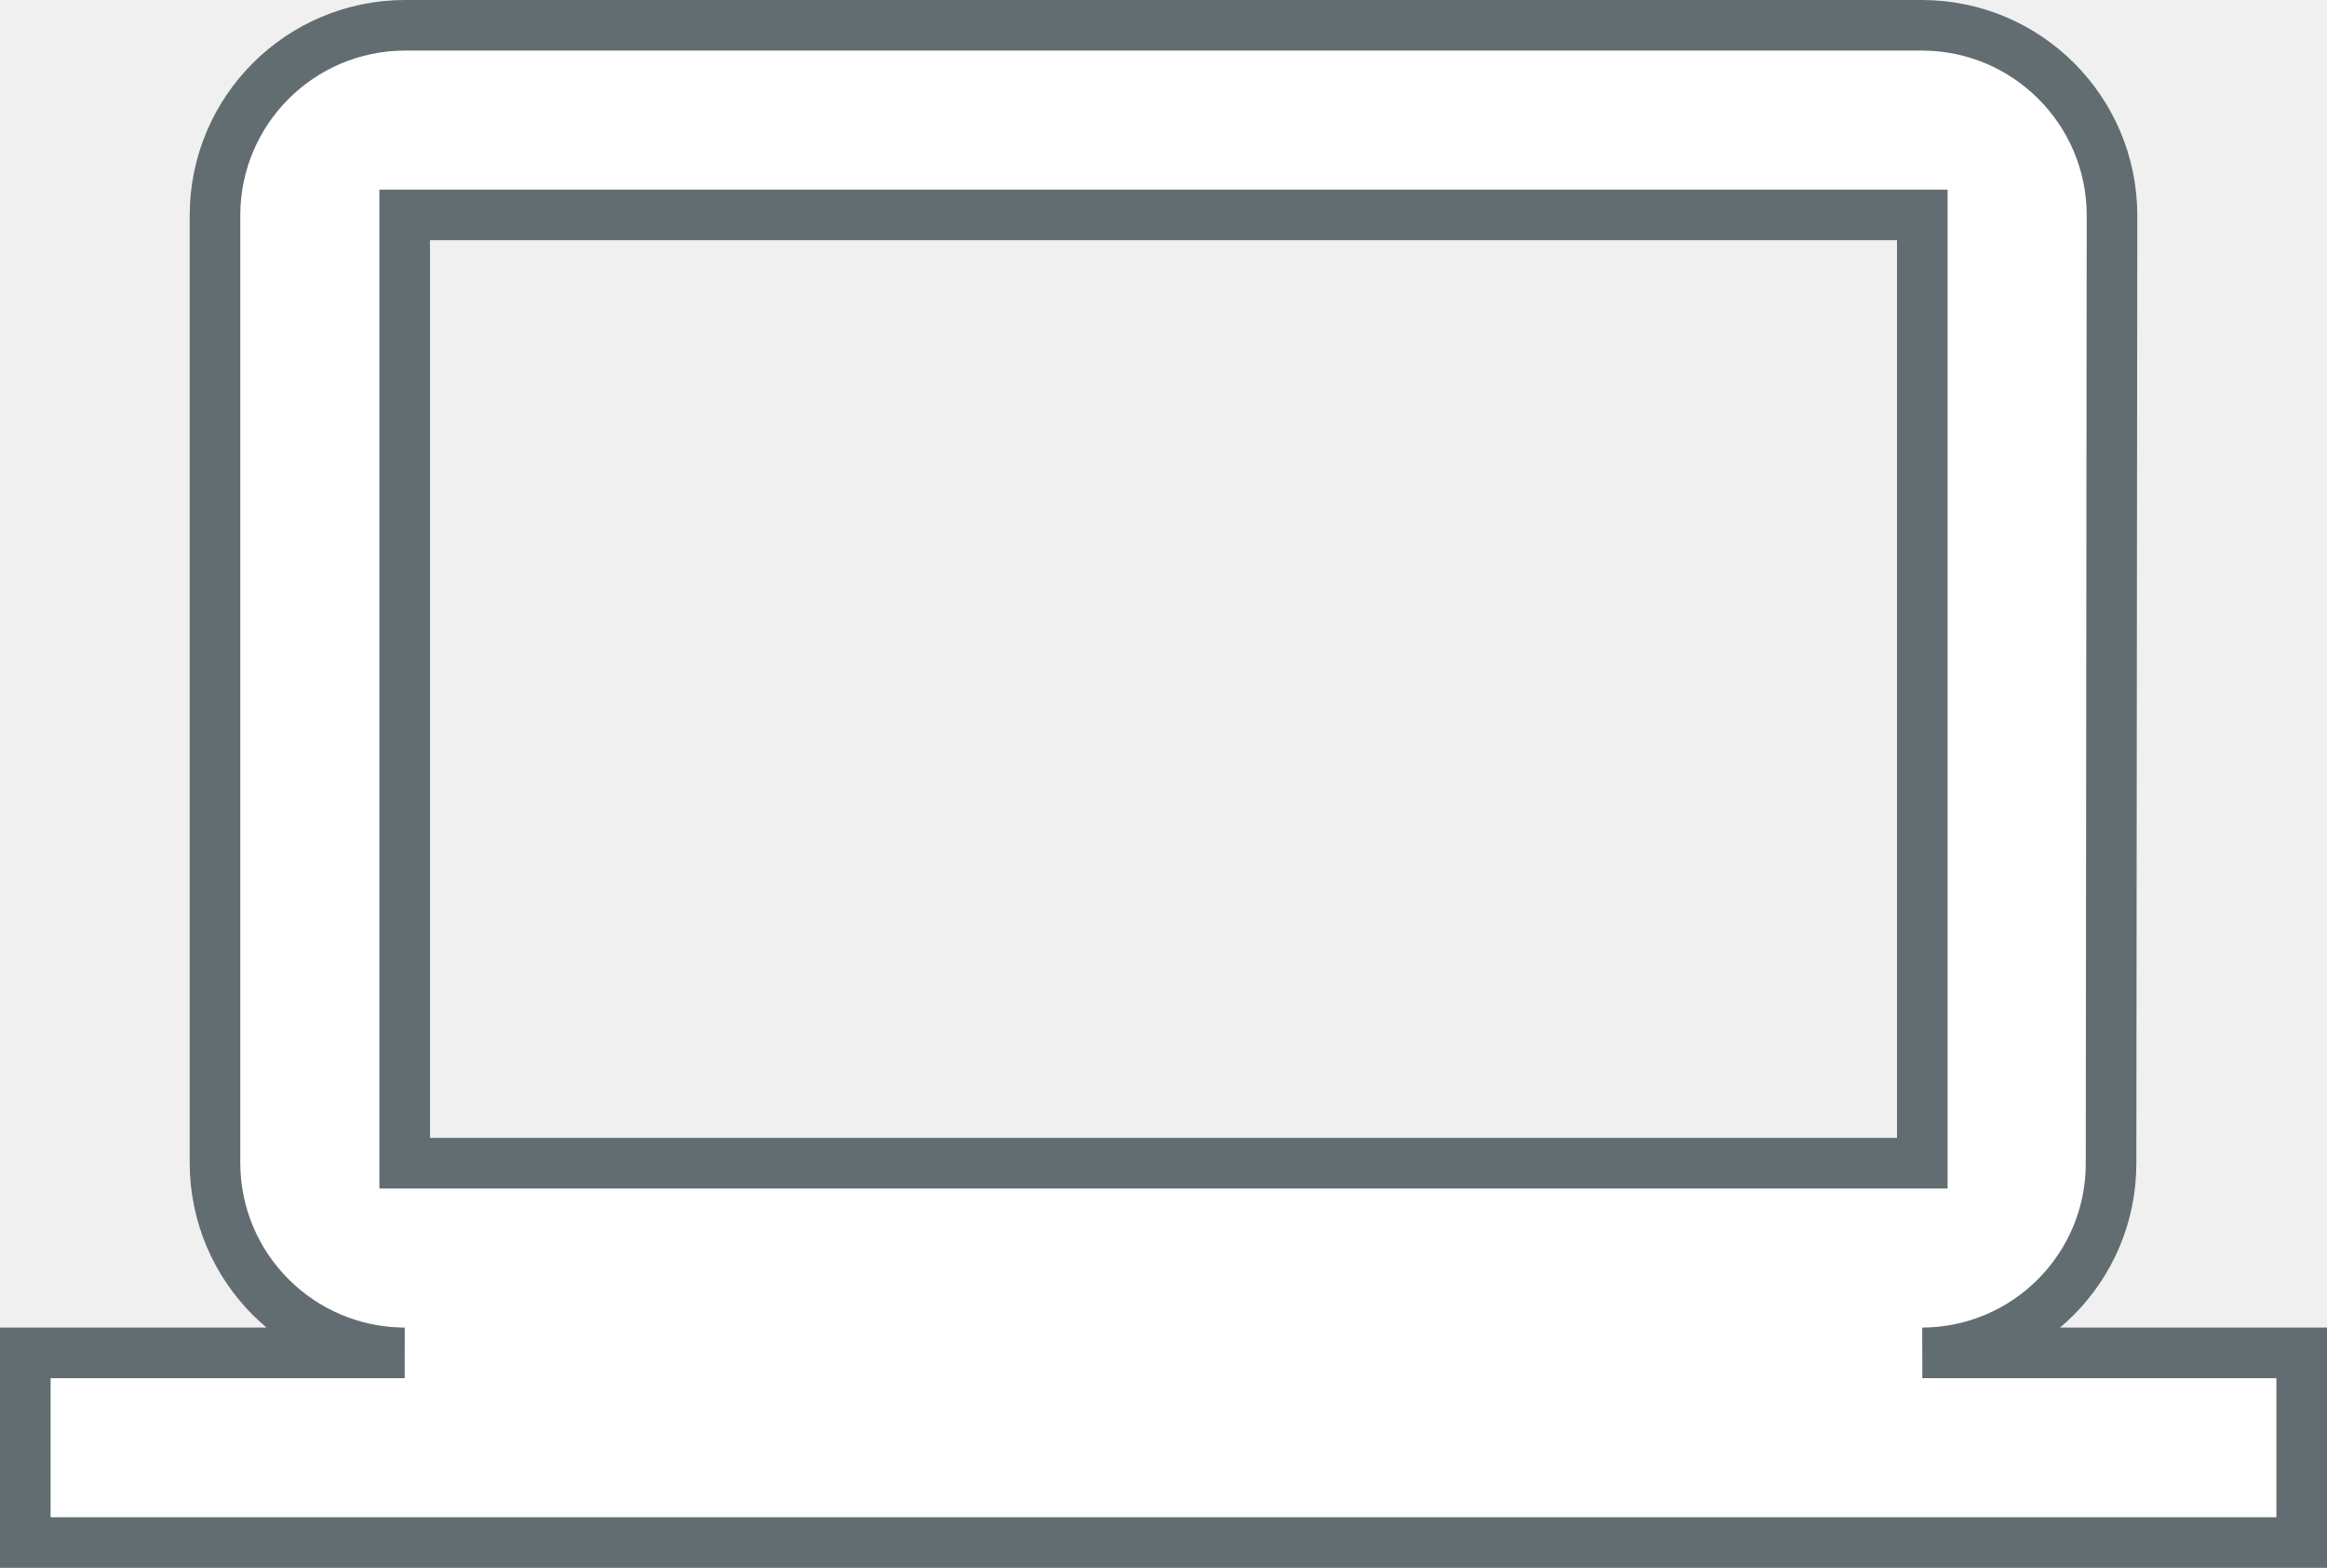
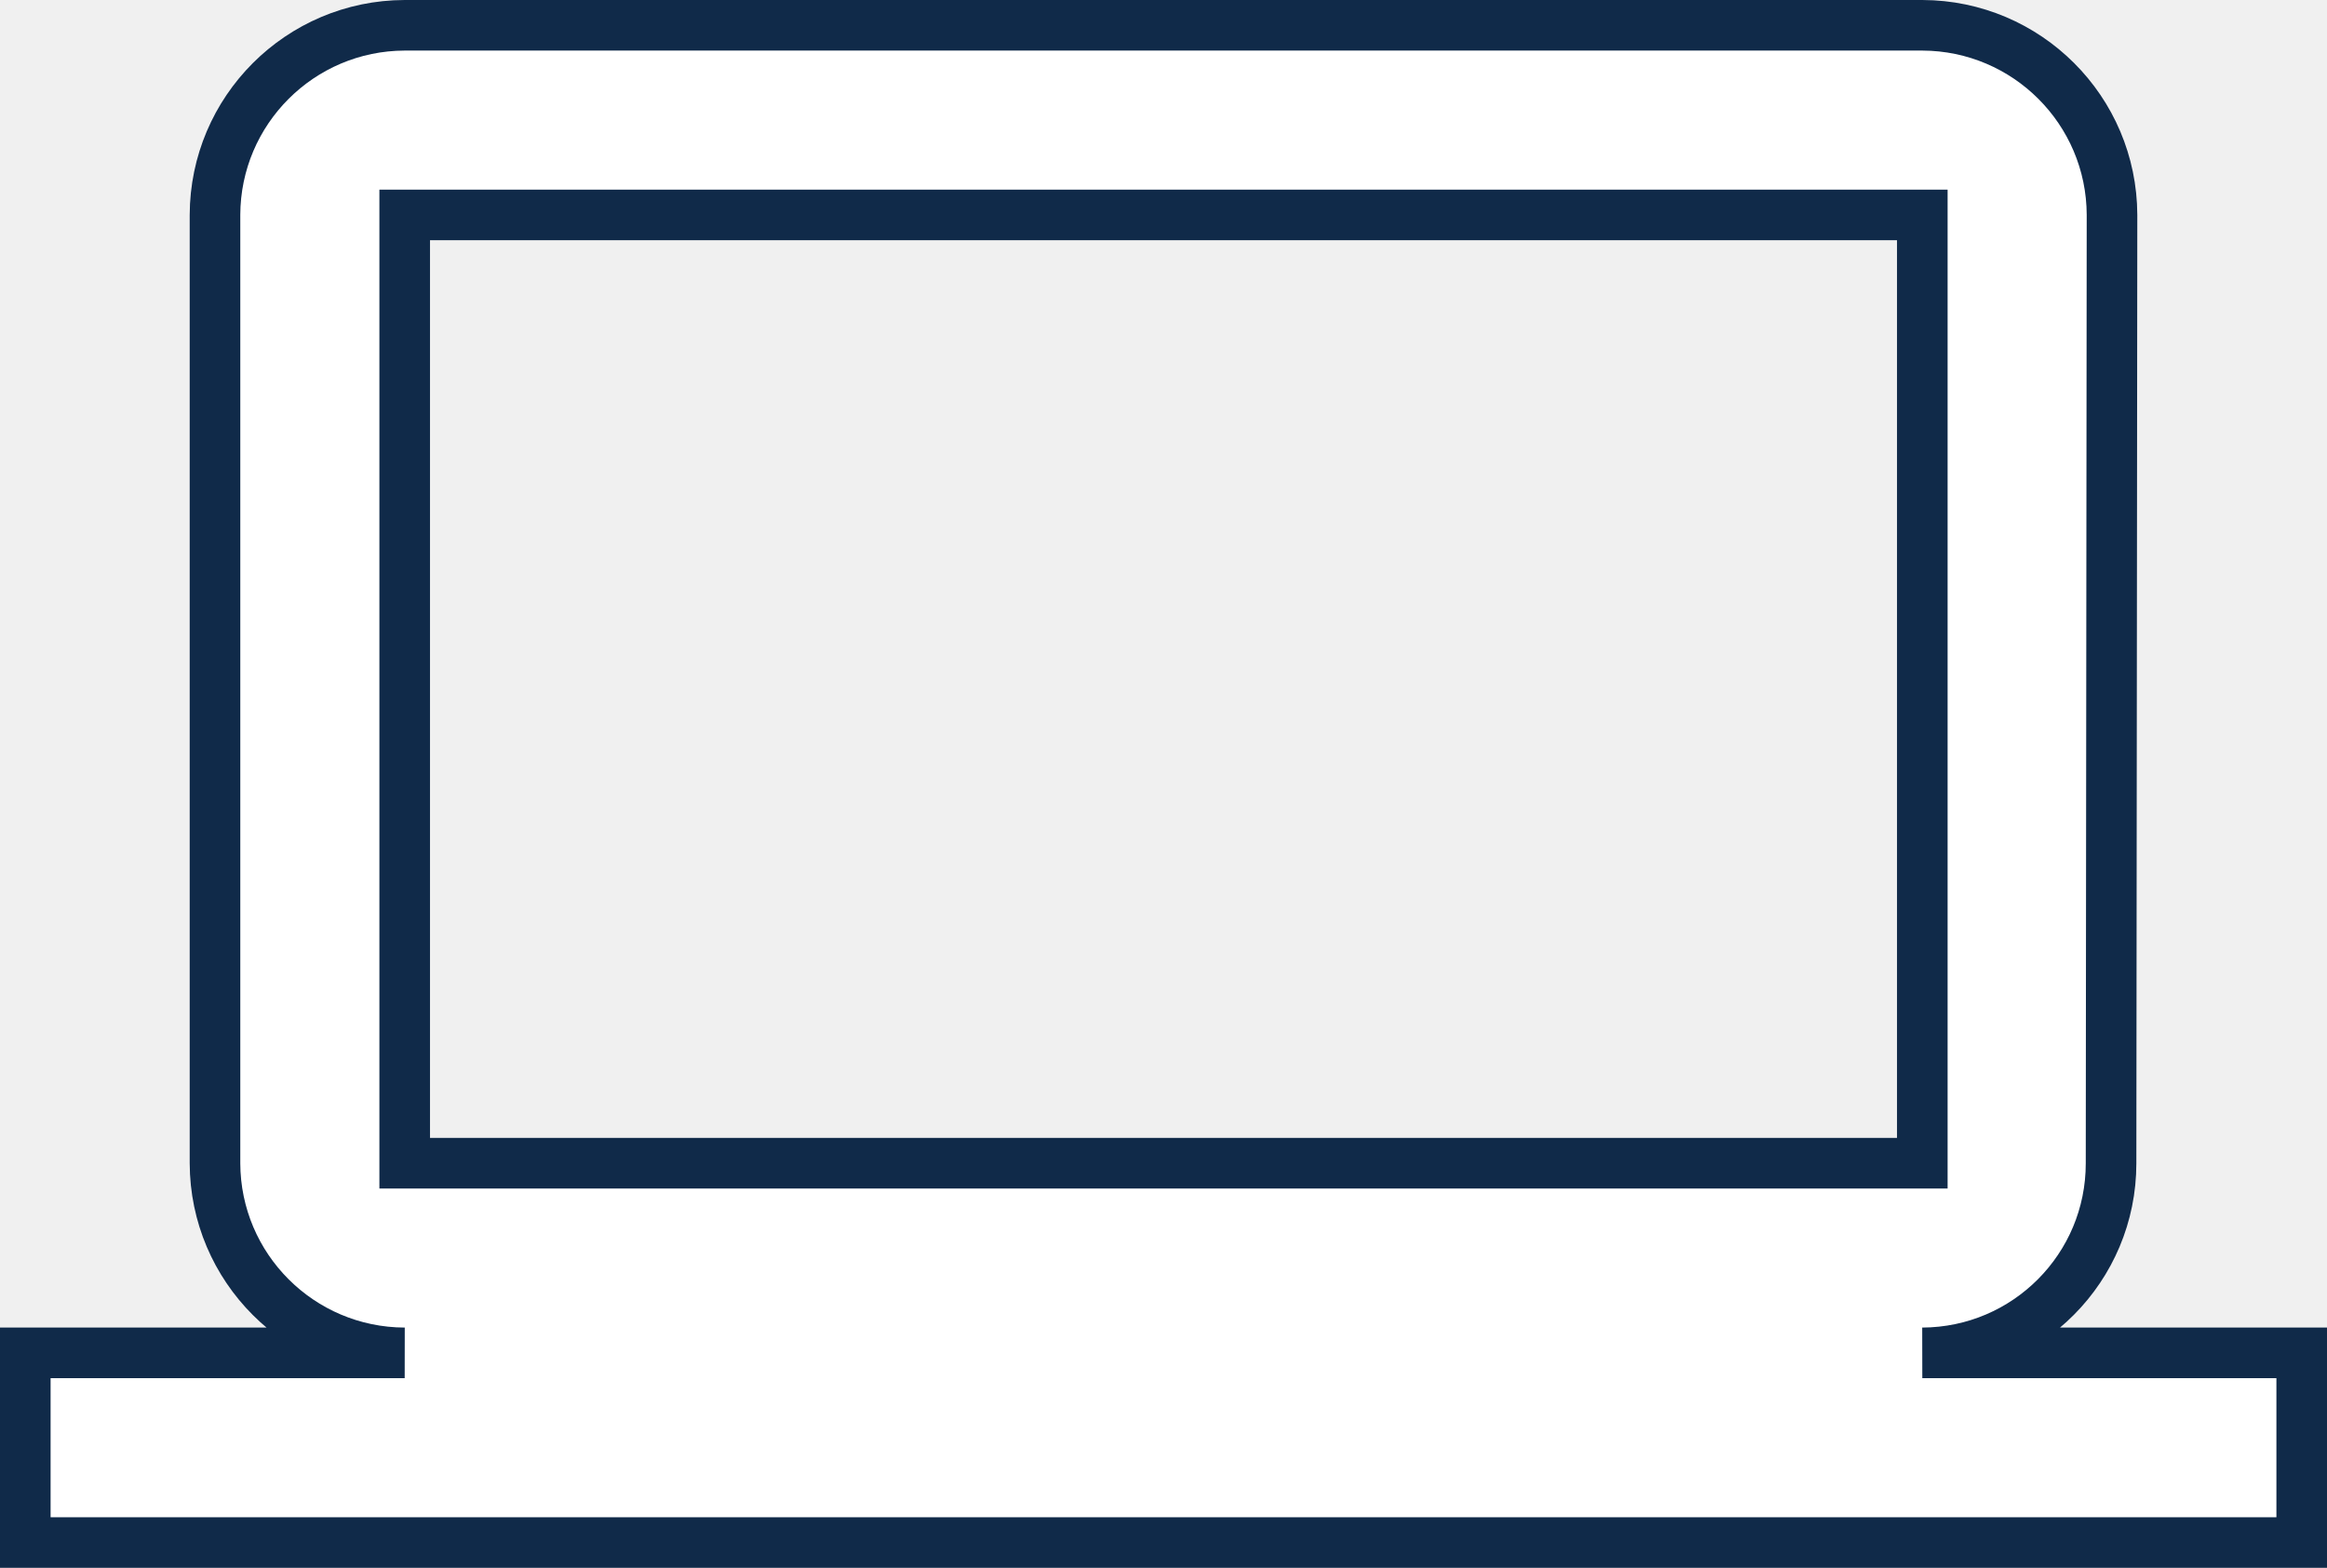
<svg xmlns="http://www.w3.org/2000/svg" width="230" height="155" viewBox="0 0 230 155">
  <defs>
-     <style>.a{fill:#fff;stroke:#626d71;stroke-width:5px;}</style>
+     <style>.a{fill:#fff;stroke:#102A49;stroke-width:5px;}</style>
  </defs>
  <path class="a" d="M187.5,135.25a18.725,18.725,0,0,0,18.656-18.75l.094-93.75A18.805,18.805,0,0,0,187.5,4H37.5A18.805,18.805,0,0,0,18.75,22.75V116.5A18.805,18.805,0,0,0,37.5,135.25H0V154H225V135.25ZM37.5,22.75h150V116.5H37.5Z" transform="translate(2.5 -1.5)" />
</svg>
